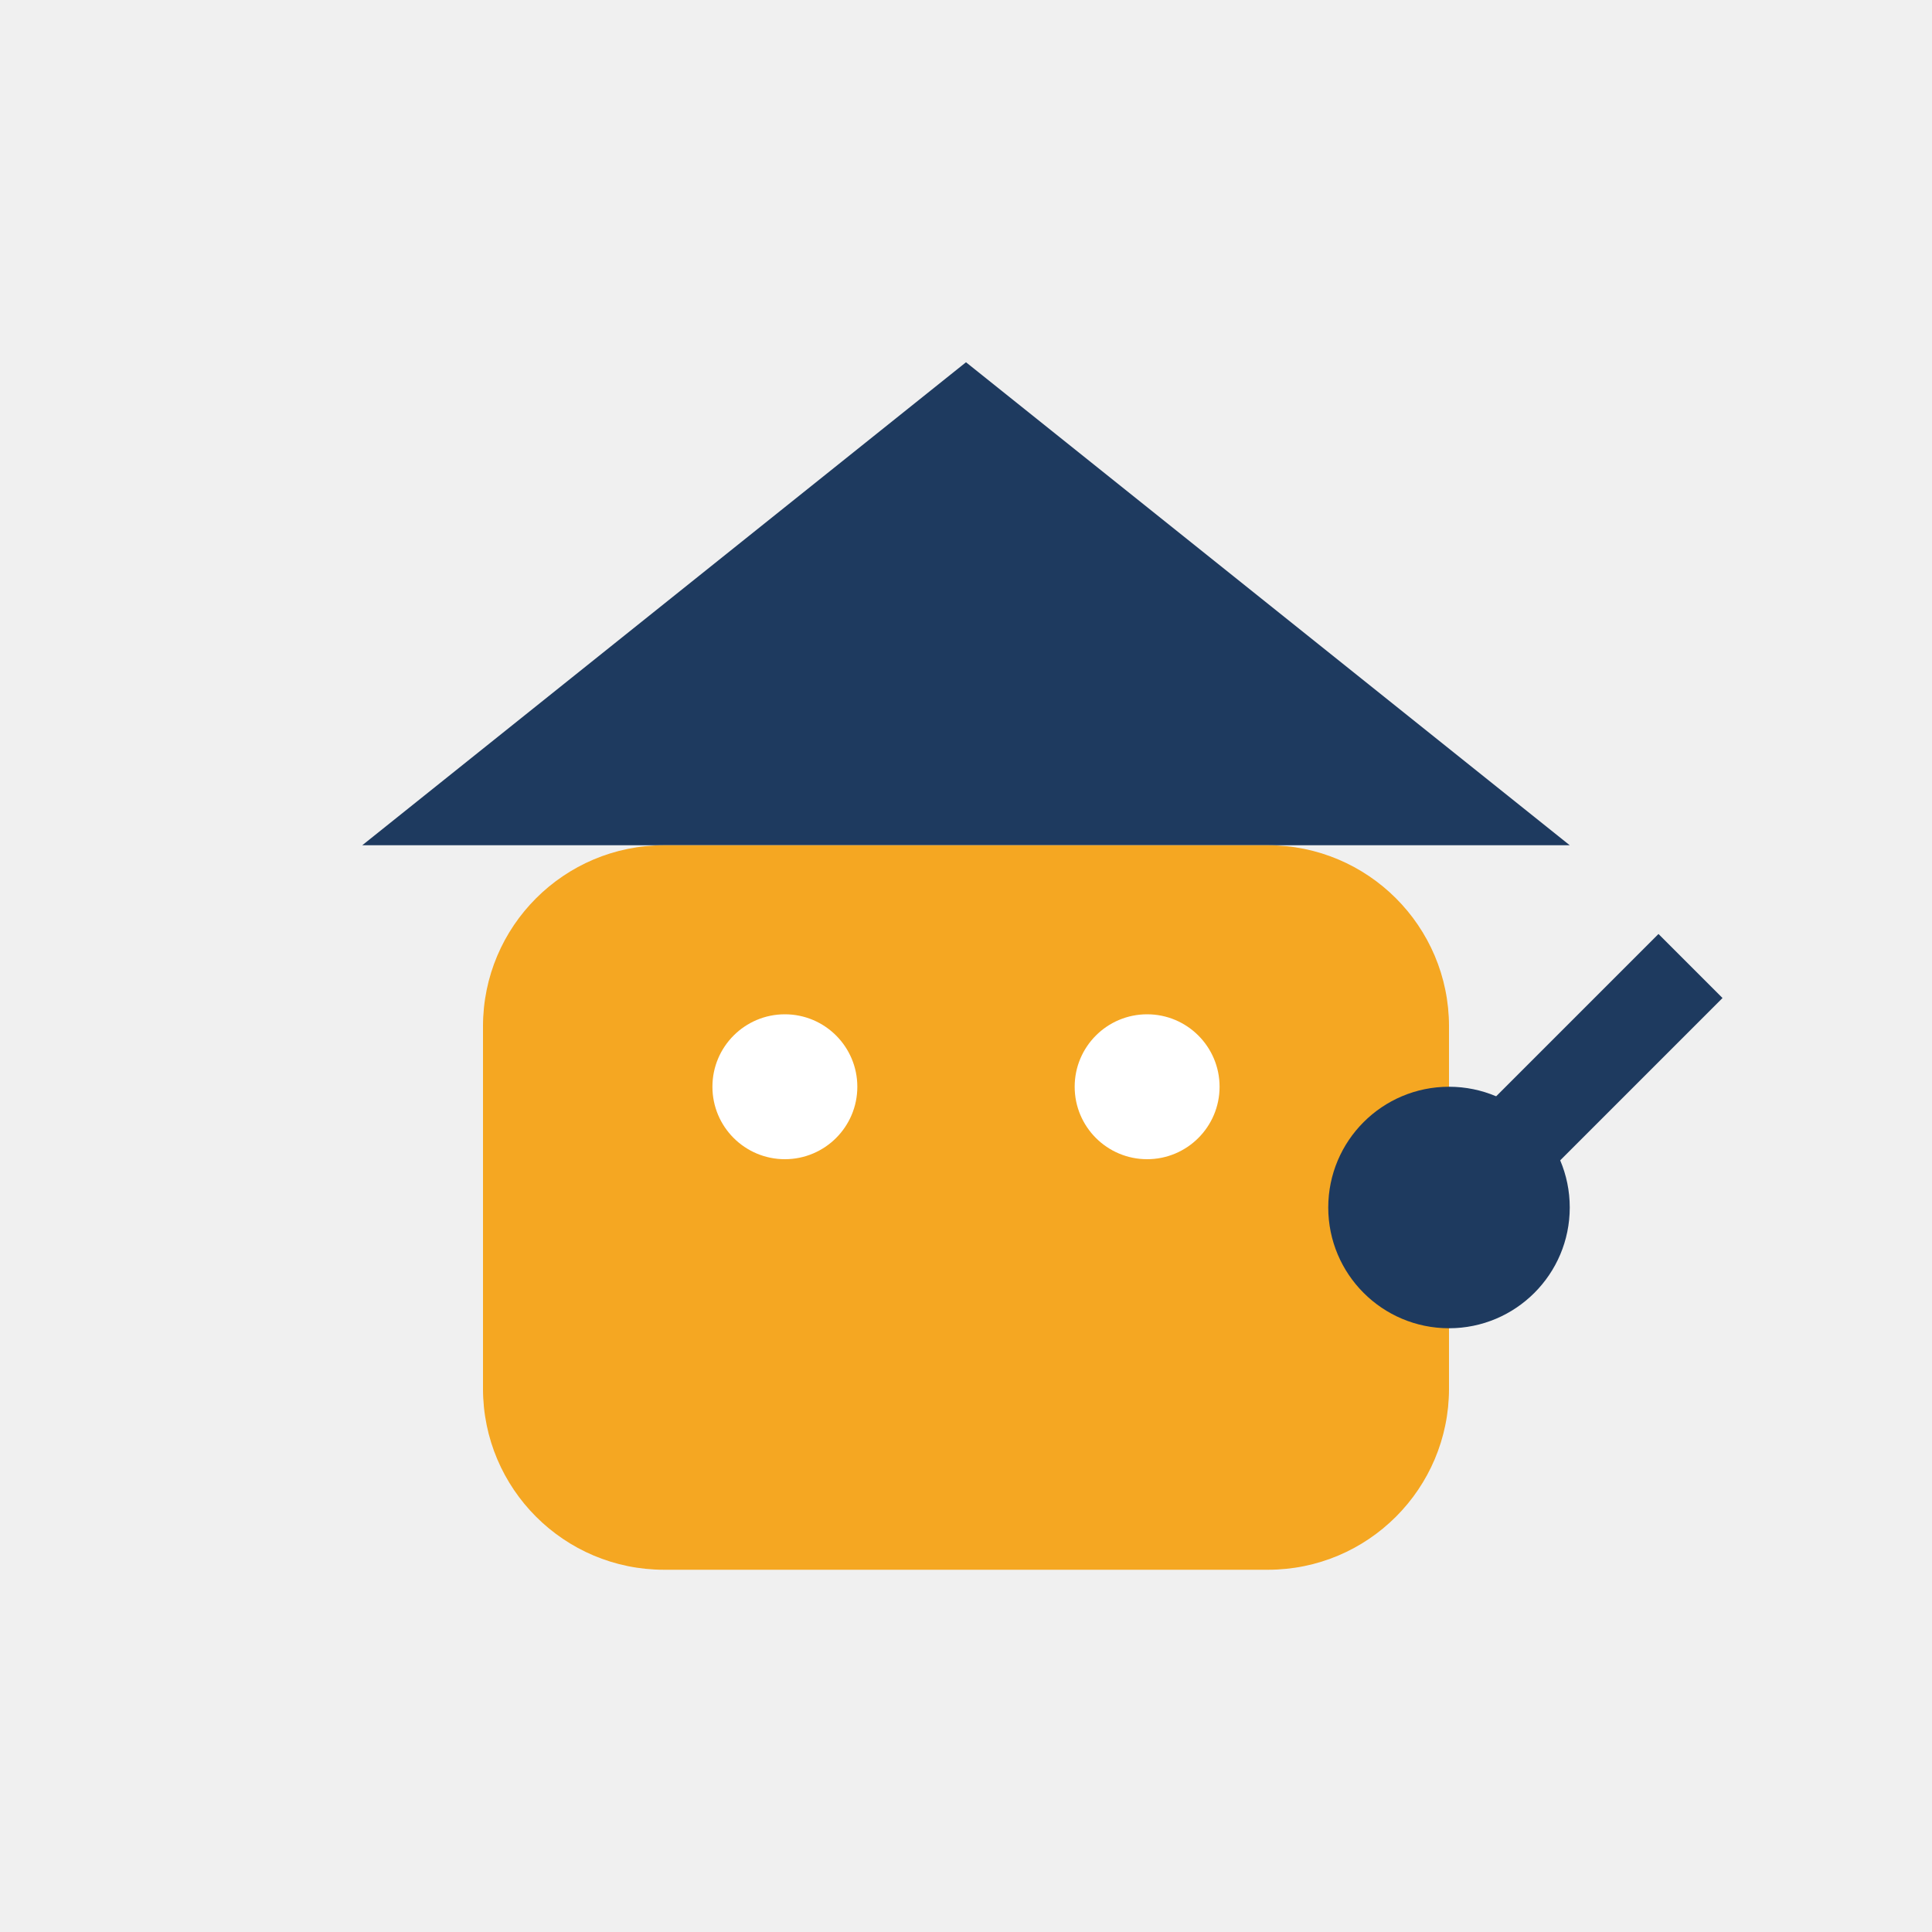
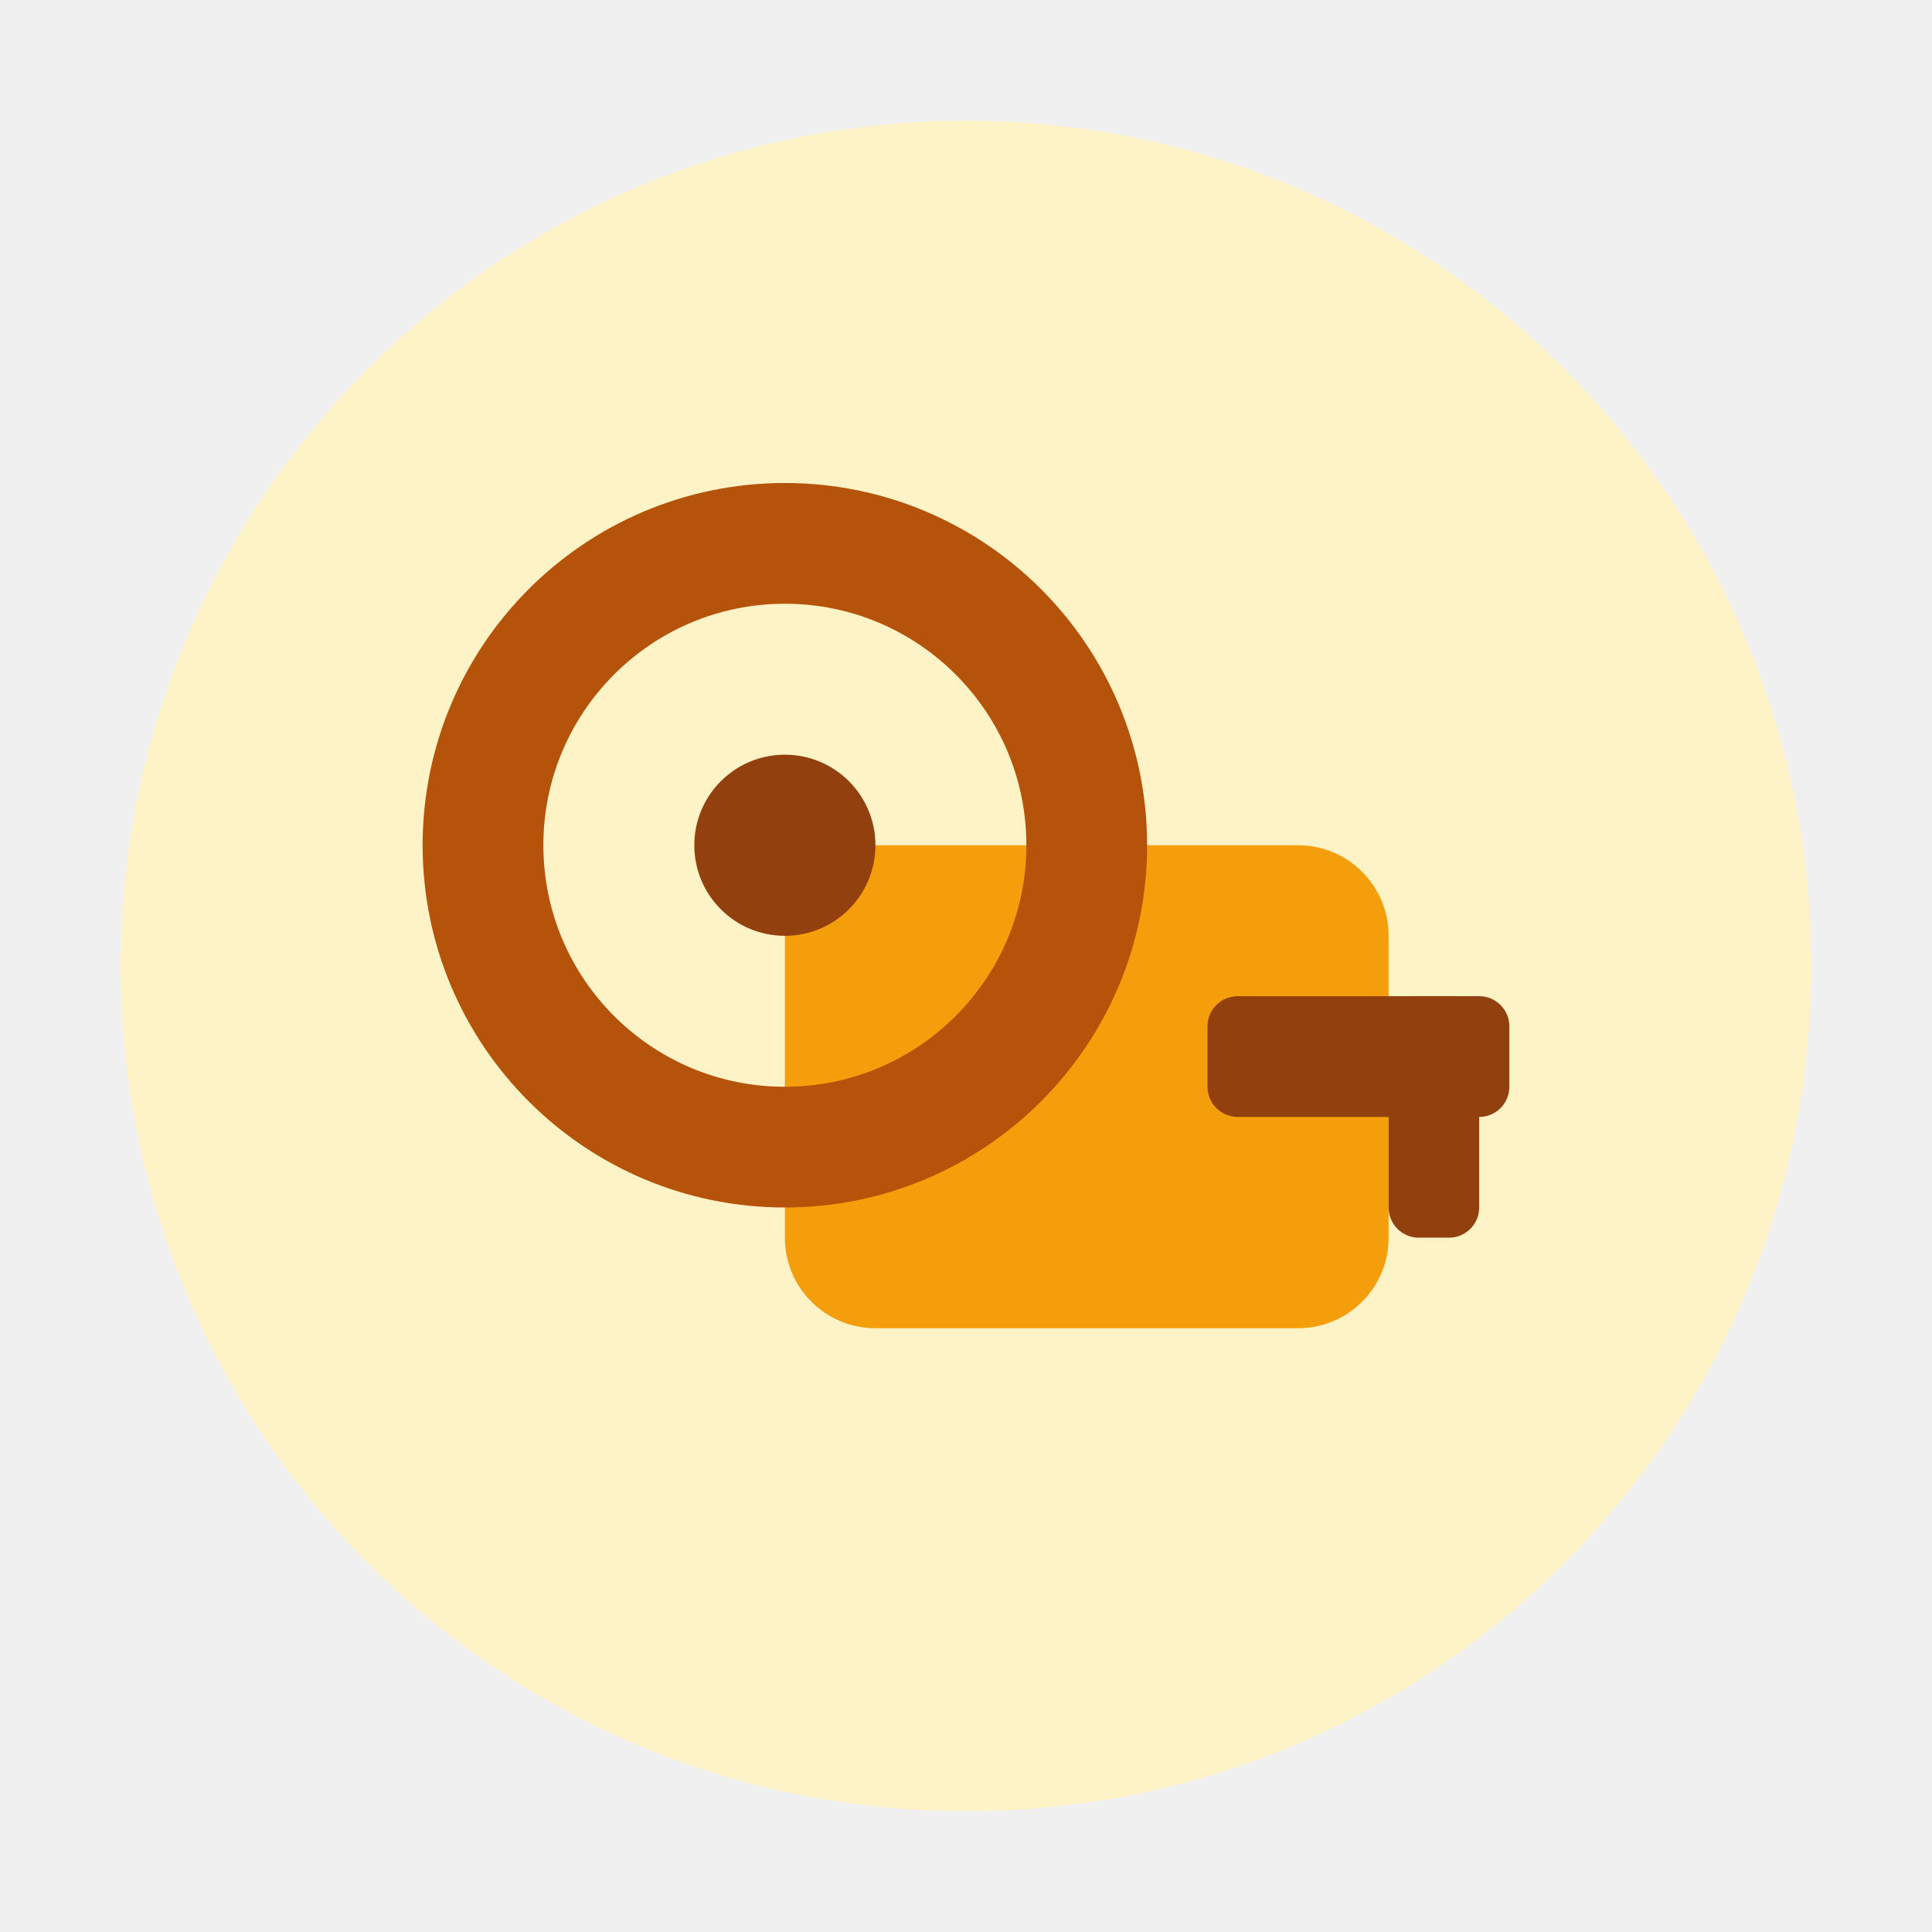
- <svg xmlns="http://www.w3.org/2000/svg" viewBox="0 0 32 32" width="64" height="64" class="svc-float" style="animation-delay:1.05s">
-   <path d="M6 14 L16 6 L26 14 Z" fill="#1E3A5F" />
-   <rect x="8" y="14" width="16" height="12" rx="3" fill="#F59E0B" opacity="0.9" />
-   <circle cx="13" cy="18" r="1.2" fill="#fff" />
-   <circle cx="19" cy="18" r="1.2" fill="#fff" />
-   <circle class="svc-anim-key" cx="24" cy="20" r="2" fill="#1E3A5F" />
-   <path d="M24 20 L28 16" stroke="#1E3A5F" stroke-width="1.5" />
+ <svg xmlns="http://www.w3.org/2000/svg" viewBox="0 0 64 64" width="64" height="64" class="svc-float" style="animation-delay:0.75s">
+   <circle cx="32" cy="32" r="28" fill="#FEF3C7" />
+   <rect x="26" y="28" width="20" height="16" rx="3" fill="#F59E0B" />
+   <circle cx="26" cy="28" r="10" fill="none" stroke="#B45309" stroke-width="4" />
+   <circle cx="26" cy="28" r="3" fill="#92400E" />
+   <rect x="40" y="33" width="10" height="4" rx="1" fill="#92400E" />
+   <rect x="46" y="33" width="3" height="8" rx="1" fill="#92400E" />
</svg>
